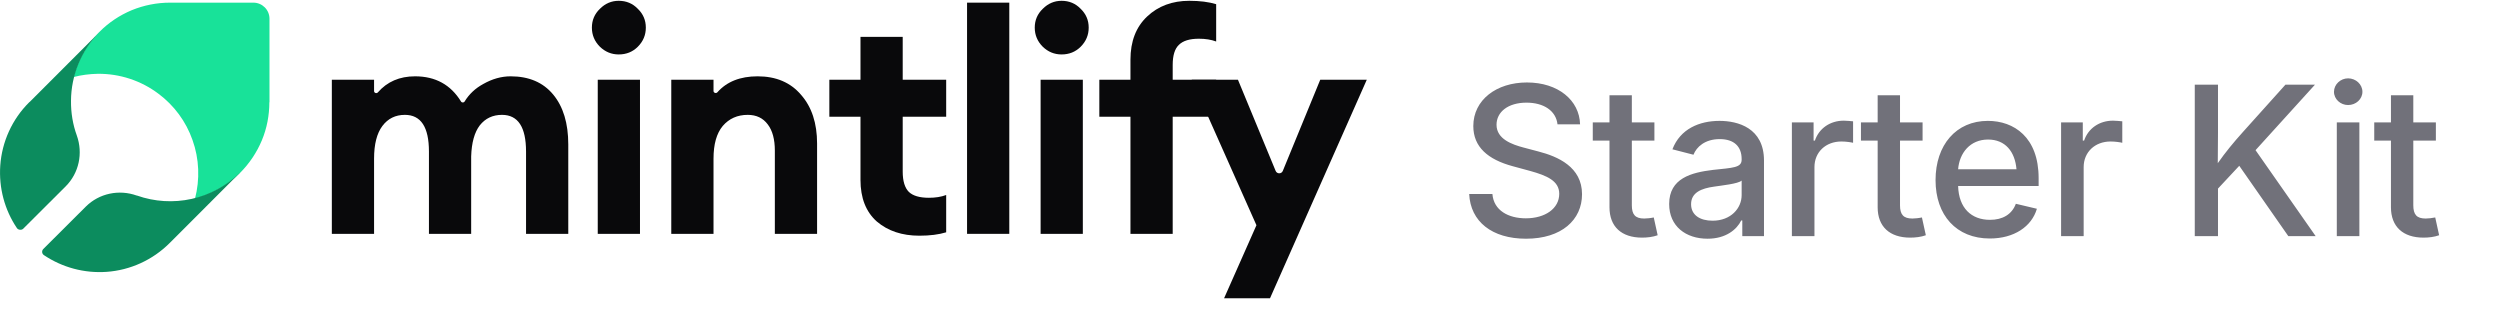
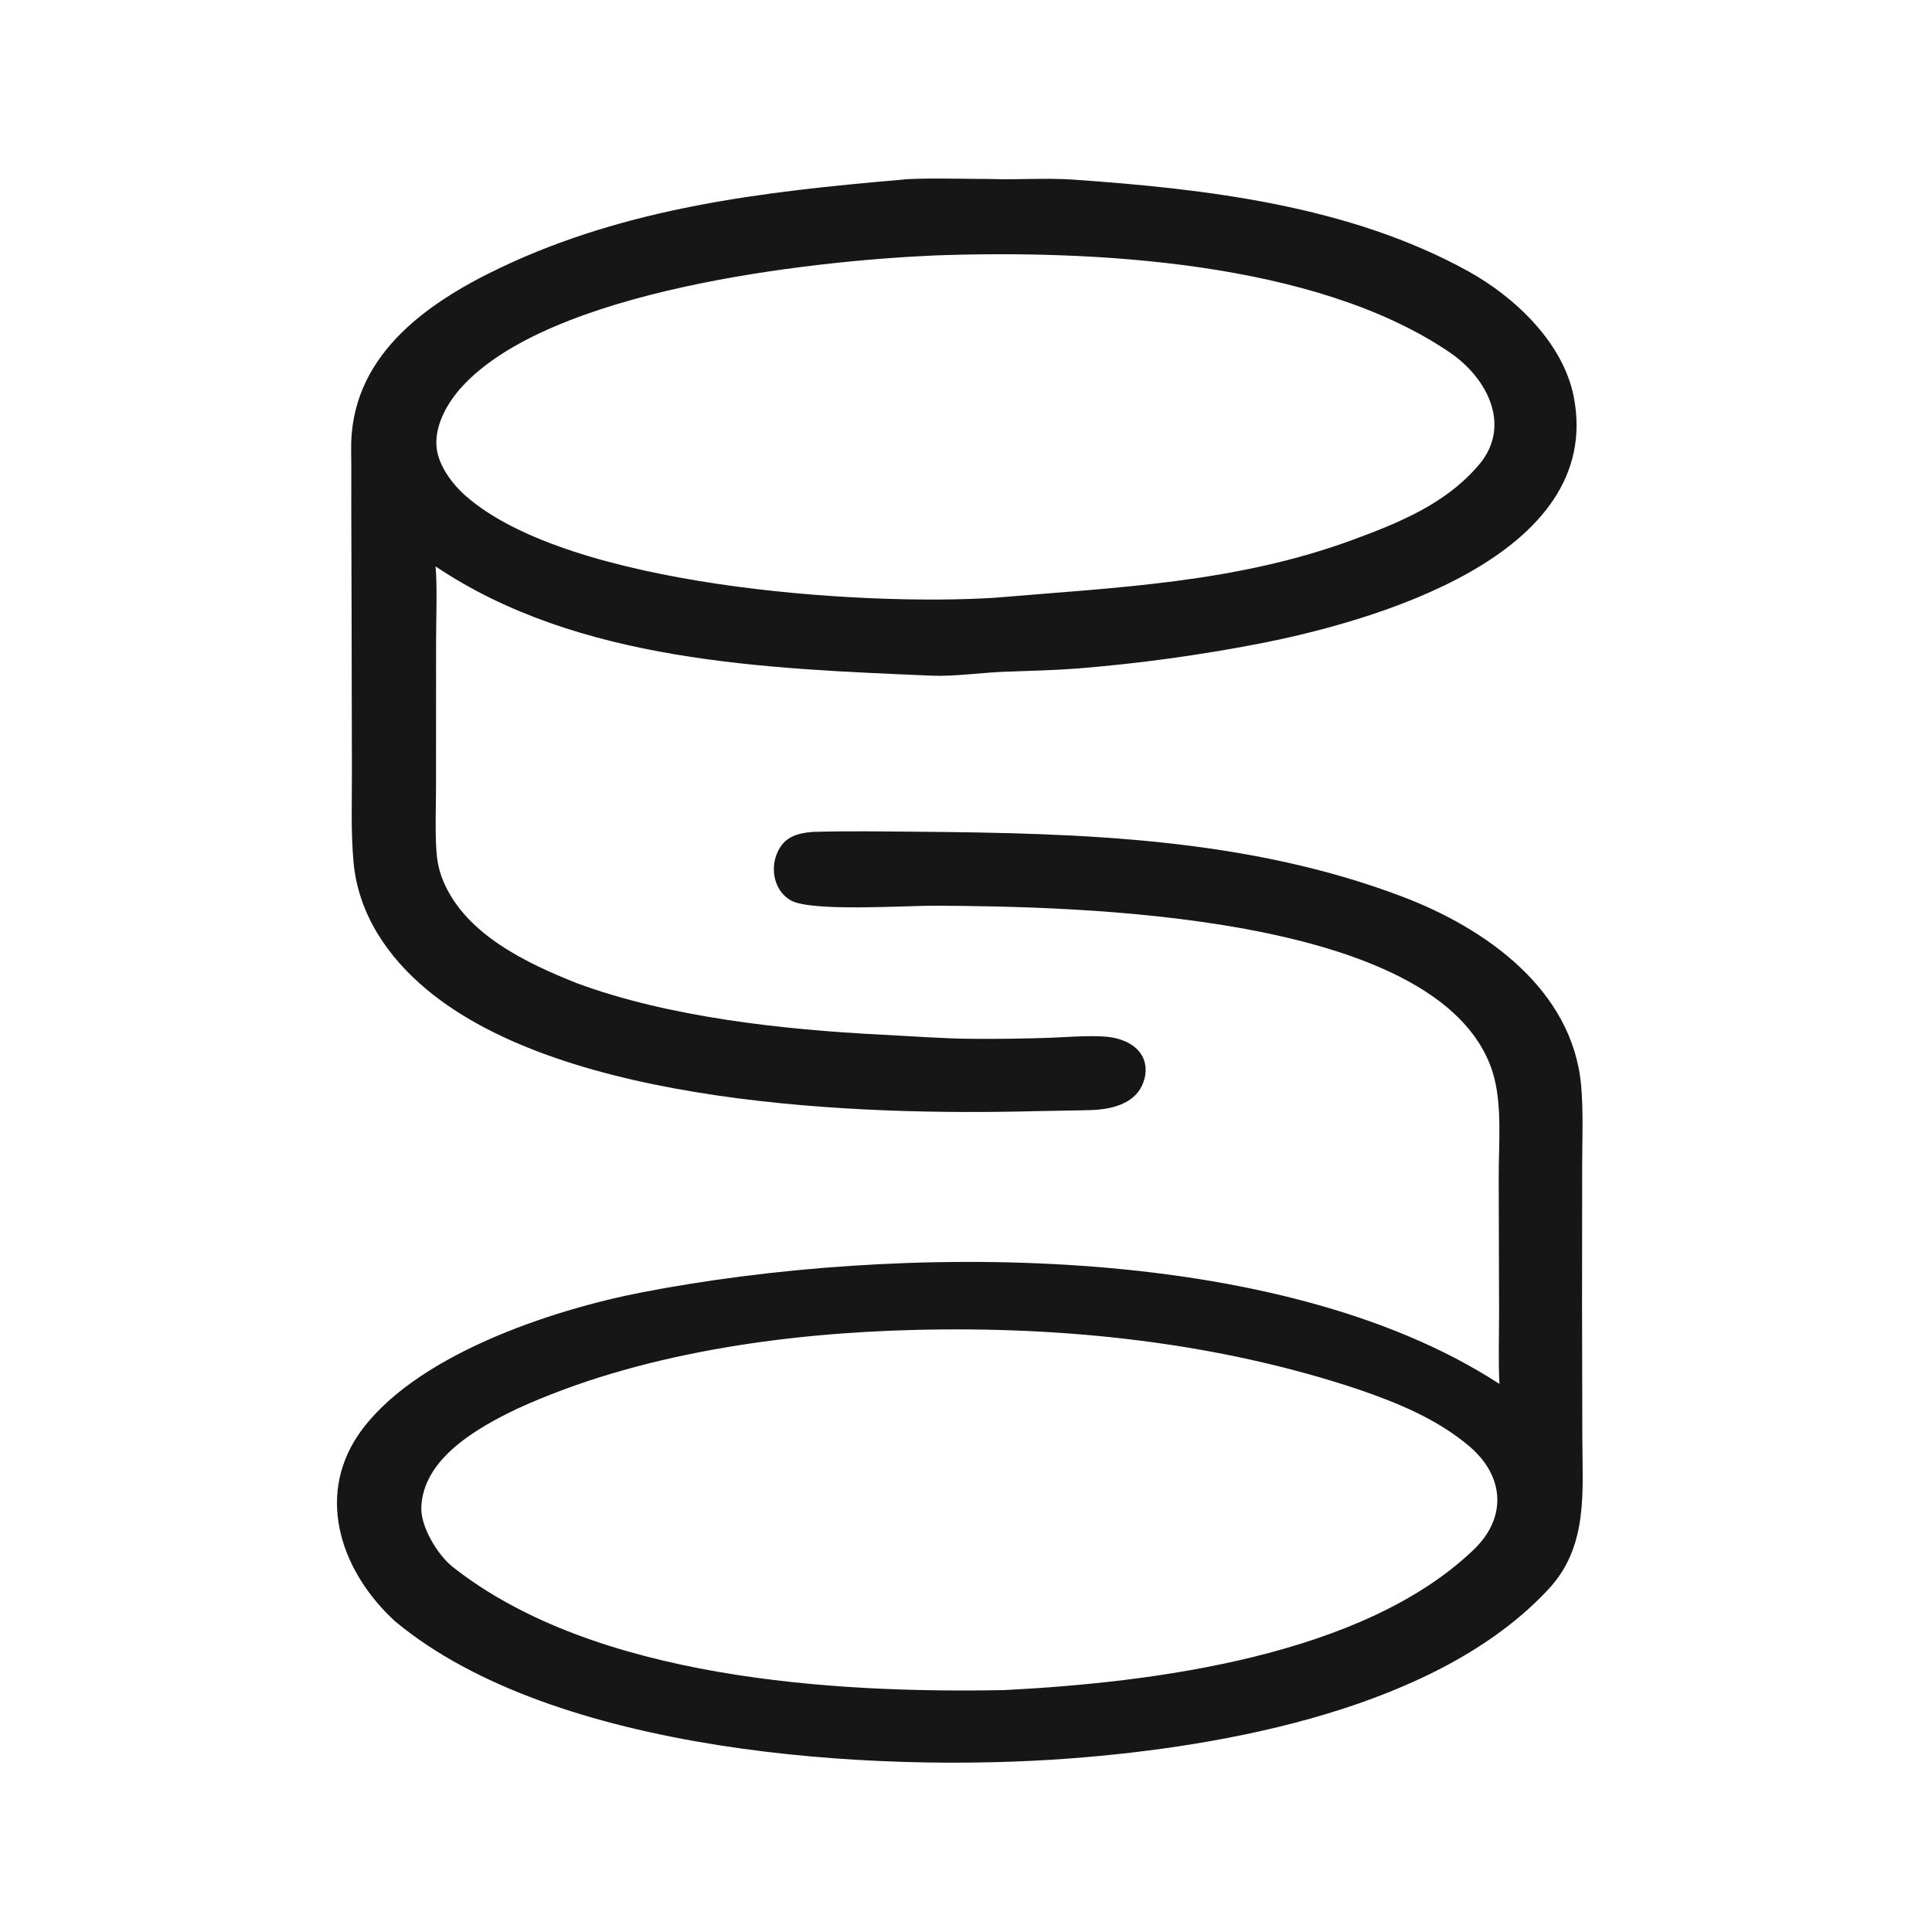
- <svg xmlns="http://www.w3.org/2000/svg" width="180" height="23" viewBox="0 0 180 23" fill="none">
-   <path d="M91.44 21.476H88.133L90.464 16.216L85.802 5.74H89.132L91.847 12.307C91.943 12.536 92.268 12.536 92.362 12.306L95.058 5.74H98.409L91.44 21.476Z" fill="#09090B" />
-   <path d="M81.393 16.837V8.403H79.152V5.74H81.393V4.297C81.393 2.98 81.792 1.944 82.592 1.19C83.391 0.435 84.404 0.058 85.633 0.058C86.387 0.058 87.031 0.139 87.564 0.302V2.988C87.208 2.854 86.794 2.788 86.32 2.788C85.655 2.788 85.174 2.936 84.878 3.232C84.582 3.513 84.434 3.994 84.434 4.674V5.74H87.564V8.403H84.434V16.837H81.393Z" fill="#09090B" />
-   <path d="M76.433 3.92C75.915 3.92 75.463 3.735 75.079 3.365C74.694 2.98 74.502 2.521 74.502 1.989C74.502 1.456 74.694 1.005 75.079 0.635C75.463 0.25 75.915 0.058 76.433 0.058C76.98 0.058 77.438 0.25 77.809 0.635C78.193 1.005 78.386 1.456 78.386 1.989C78.386 2.521 78.193 2.98 77.809 3.365C77.438 3.735 76.98 3.92 76.433 3.92ZM74.924 16.837V5.74H77.964V16.837H74.924Z" fill="#09090B" />
-   <path d="M69.628 16.837V0.191H72.669V16.837H69.628Z" fill="#09090B" />
-   <path d="M66.194 16.97C64.951 16.97 63.93 16.63 63.131 15.949C62.347 15.254 61.955 14.255 61.955 12.953V8.403H59.713V5.74H61.955V2.655H64.995V5.74H68.125V8.403H64.995V12.354C64.995 13.034 65.143 13.523 65.439 13.819C65.735 14.1 66.216 14.24 66.882 14.24C67.355 14.24 67.769 14.174 68.125 14.04V16.726C67.592 16.889 66.948 16.97 66.194 16.97Z" fill="#09090B" />
-   <path d="M48.332 16.837V5.74H51.373V6.551C51.373 6.688 51.559 6.748 51.65 6.646C52.328 5.879 53.293 5.495 54.546 5.495C55.878 5.495 56.921 5.939 57.676 6.827C58.445 7.7 58.83 8.869 58.83 10.334V16.837H55.789V10.844C55.789 10.03 55.619 9.402 55.279 8.958C54.939 8.499 54.458 8.27 53.836 8.27C53.096 8.27 52.497 8.536 52.038 9.069C51.594 9.601 51.373 10.386 51.373 11.421V16.837H48.332Z" fill="#09090B" />
-   <path d="M44.547 3.92C44.029 3.92 43.578 3.735 43.193 3.365C42.809 2.98 42.616 2.521 42.616 1.989C42.616 1.456 42.809 1.005 43.193 0.635C43.578 0.25 44.029 0.058 44.547 0.058C45.095 0.058 45.553 0.25 45.923 0.635C46.308 1.005 46.5 1.456 46.5 1.989C46.5 2.521 46.308 2.98 45.923 3.365C45.553 3.735 45.095 3.92 44.547 3.92ZM43.038 16.837V5.74H46.079V16.837H43.038Z" fill="#09090B" />
-   <path d="M37.875 16.837V10.911C37.875 9.15 37.298 8.27 36.144 8.27C35.478 8.27 34.945 8.521 34.546 9.024C34.161 9.527 33.954 10.275 33.924 11.266V16.837H30.884V10.911C30.884 9.15 30.306 8.27 29.152 8.27C28.472 8.27 27.932 8.536 27.532 9.069C27.133 9.601 26.933 10.386 26.933 11.421V16.837H23.892V5.74H26.933V6.559C26.933 6.695 27.116 6.755 27.206 6.652C27.878 5.881 28.771 5.495 29.885 5.495C31.349 5.495 32.452 6.1 33.193 7.309C33.252 7.404 33.395 7.403 33.454 7.307C33.774 6.78 34.219 6.361 34.79 6.05C35.441 5.68 36.099 5.495 36.765 5.495C38.082 5.495 39.103 5.932 39.828 6.805C40.553 7.678 40.916 8.876 40.916 10.4V16.837H37.875Z" fill="#09090B" />
-   <path d="M19.403 7.362V1.35C19.403 0.705 18.879 0.191 18.244 0.191H12.235C11.291 0.191 10.357 0.378 9.487 0.733C8.618 1.098 7.824 1.621 7.16 2.295L7.114 2.341C6.235 3.23 5.609 4.333 5.291 5.548C5.861 5.399 6.45 5.324 7.039 5.314C8.609 5.296 10.151 5.801 11.403 6.745C12.534 7.586 13.394 8.746 13.861 10.083C14.347 11.438 14.403 12.916 14.039 14.309C15.244 13.991 16.356 13.364 17.244 12.486L17.291 12.439C17.954 11.775 18.487 10.98 18.851 10.111C19.216 9.241 19.393 8.306 19.393 7.362H19.403Z" fill="#18E299" />
-   <path d="M5.112 7.26C5.121 5.416 5.857 3.646 7.151 2.324L2.151 7.326C2.133 7.344 2.114 7.354 2.095 7.372C0.876 8.583 0.14 10.204 0.019 11.918C-0.092 13.52 0.327 15.103 1.22 16.426C1.306 16.552 1.537 16.593 1.667 16.472L4.73 13.417C5.689 12.458 5.987 11.033 5.531 9.757C5.242 8.965 5.103 8.117 5.112 7.26Z" fill="#0C8C5E" />
-   <path d="M17.262 12.44C16.303 13.38 15.102 14.032 13.799 14.321C12.486 14.61 11.127 14.526 9.861 14.079C9.861 14.079 9.851 14.079 9.842 14.079C8.567 13.622 7.142 13.921 6.183 14.871L3.12 17.926C2.99 18.056 3.009 18.27 3.167 18.373C4.489 19.258 6.072 19.686 7.673 19.574C9.386 19.453 10.997 18.717 12.216 17.497L12.263 17.451L17.262 12.449V12.44Z" fill="#0C8C5E" />
-   <text x="105" y="17" font-family="Inter, ui-sans-serif, system-ui, -apple-system, sans-serif" font-size="15" font-weight="500" fill="#71717A" letter-spacing="-0.01em">Starter Kit</text>
+ <svg xmlns="http://www.w3.org/2000/svg" width="294" height="294" viewBox="0 0 294 294" fill="none">
+   <path d="M123.622 126.597C128.832 126.436 134.377 126.528 139.626 126.568C164.538 126.778 189.838 127.498 213.43 136.456C225.951 141.211 239.257 150.5 240.603 165.128C240.962 169.036 240.771 173.426 240.766 177.388L240.746 198.506L240.789 218.805C240.806 227.058 241.721 235.354 235.604 241.87C218.831 259.91 186.567 265.79 162.895 267.585C132.662 269.877 84.293 266.815 60.162 246.754C52.092 239.393 48.045 228.121 54.415 218.512C62.593 206.347 83.913 199.322 97.768 196.646C135.908 189.28 194.42 188.628 228.182 210.603C227.985 207.668 228.127 202.949 228.12 199.912L228.066 179.084C228.049 174.037 228.664 167.816 227.087 162.984C219.177 138.74 162.966 137.949 142.409 137.823C137.974 137.796 123.586 138.783 120.385 137.041C119.802 136.724 119.337 136.312 118.958 135.837C117.443 133.941 117.39 131.086 118.668 129.023C119.597 127.523 121.044 126.799 123.622 126.597ZM152.907 257.185C175.307 256.033 207.353 252.07 224.287 235.792C229.389 230.887 228.907 224.572 223.56 220.058C218.684 215.941 212.756 213.508 206.74 211.44C185.251 204.25 161.915 201.816 139.371 202.375C119.308 202.848 97.07 205.957 78.69 214.38C72.712 217.244 64.295 221.945 64.112 229.471C64.04 232.423 66.654 236.677 68.885 238.438C90.522 255.52 126.94 257.693 152.907 257.185Z" fill="#161616" />
+   <path d="M137.134 27.354C139.379 27.023 147.876 27.245 150.774 27.237C154.86 27.384 159.186 27.048 163.249 27.33C183.571 28.741 205.368 31.294 223.444 41.288C230.62 45.256 237.912 52.239 239.492 60.425C244.168 84.651 208.807 94.572 191.821 97.905C182.627 99.694 173.34 100.969 164.005 101.726C160.423 101.998 156.607 102.089 152.999 102.216C149.483 102.339 145.197 102.965 141.782 102.819C116.49 101.738 87.984 100.778 66.276 86.187C66.56 88.834 66.36 94.67 66.359 97.62L66.351 119.87C66.339 122.789 66.167 127.72 66.508 130.507C66.67 131.83 67.028 133.122 67.569 134.34C71.048 142.272 80.147 146.565 87.688 149.58C101.759 154.817 119.34 156.707 134.175 157.45C138.697 157.676 143.583 158.063 148.087 158.081C151.933 158.109 155.781 158.058 159.626 157.93C162.294 157.847 167.119 157.396 169.592 157.946C174.057 158.938 175.158 162.206 173.789 165.186C172.498 167.997 169.082 168.834 165.989 168.927C163.174 169.012 160.344 169.015 157.552 169.088C130.8 169.786 86.052 168.197 64.92 150.569C58.956 145.594 54.504 139.048 53.797 131.171C53.386 126.605 53.561 121.936 53.551 117.351L53.507 95.118L53.456 77.026C53.444 74.215 53.485 71.358 53.437 68.557C53.193 54.432 64.503 46.282 76.188 40.723C95.413 31.578 116.148 29.157 137.134 27.354ZM151.385 90.963C170.18 89.356 188.13 88.718 206.154 82.039C212.904 79.537 219.73 76.726 224.592 71.254C230.296 65.225 226.521 57.654 220.626 53.637C200.117 39.665 165.991 38.016 142.173 38.874C122.88 39.73 83.617 44.163 70.258 58.896C68.144 61.227 66.241 64.51 66.411 67.762C66.564 70.681 68.757 73.6 70.865 75.459C86.489 89.234 130.846 92.261 151.385 90.963Z" fill="#161616" />
</svg>
